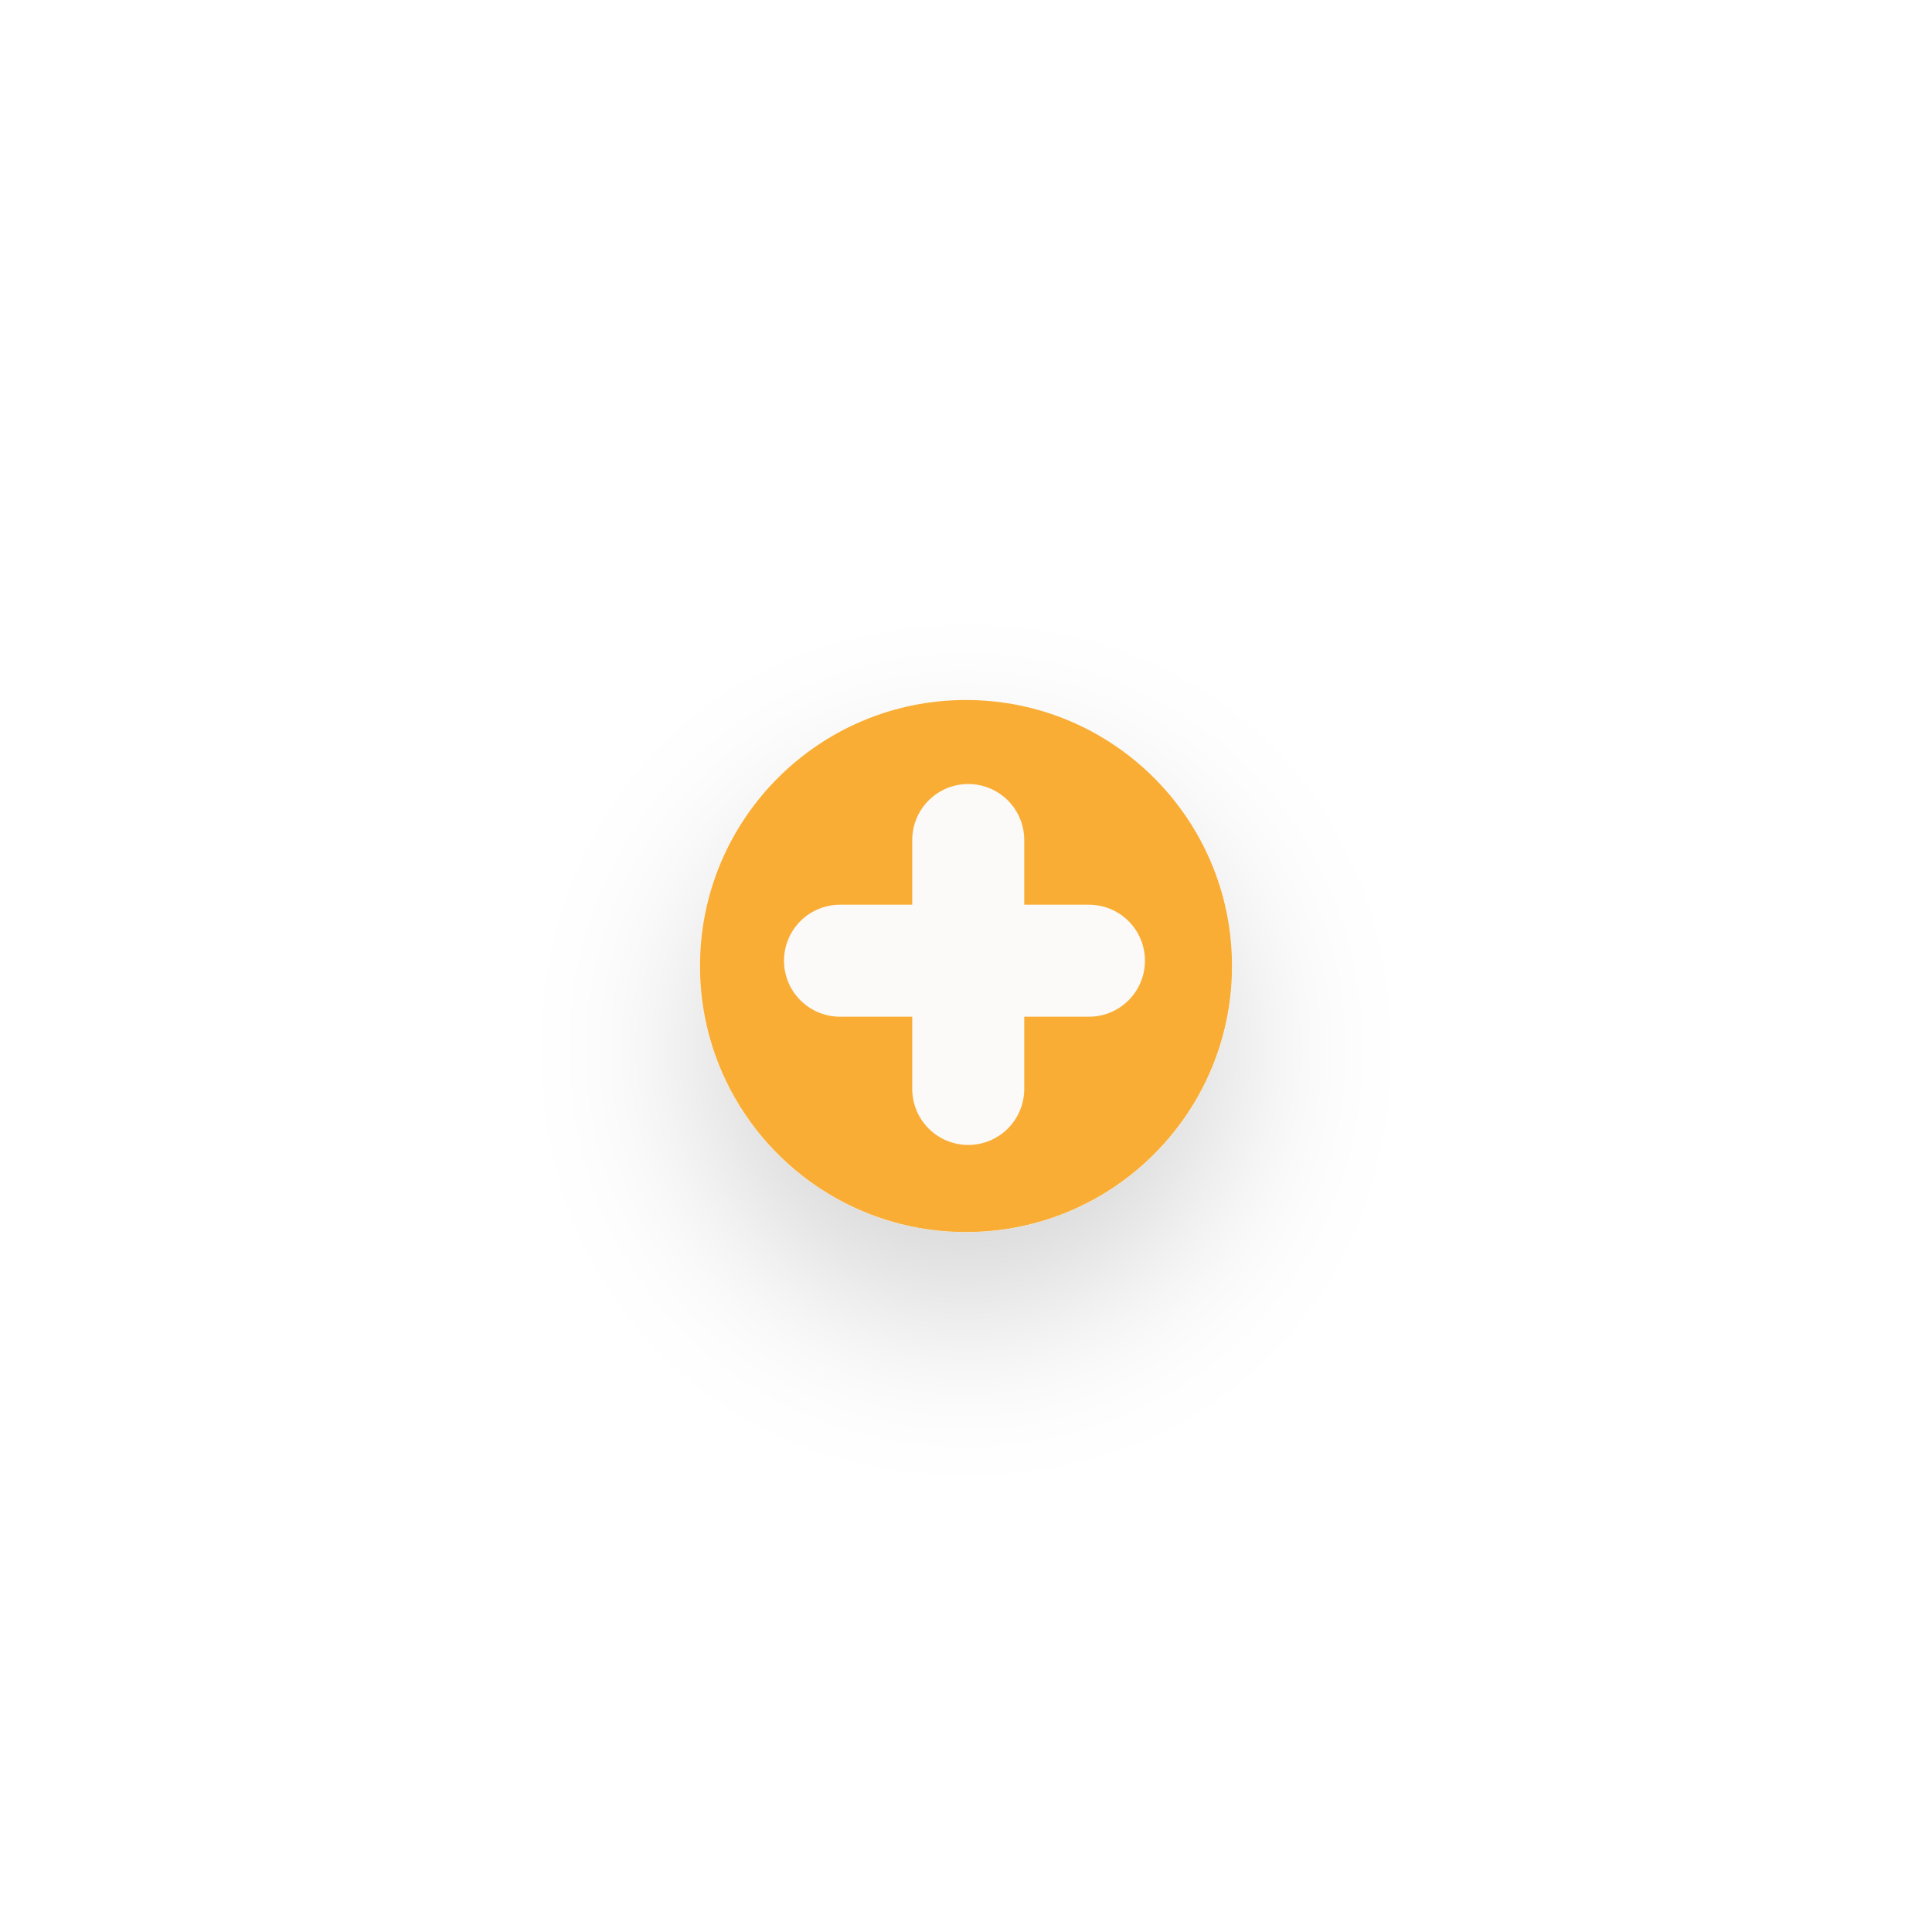
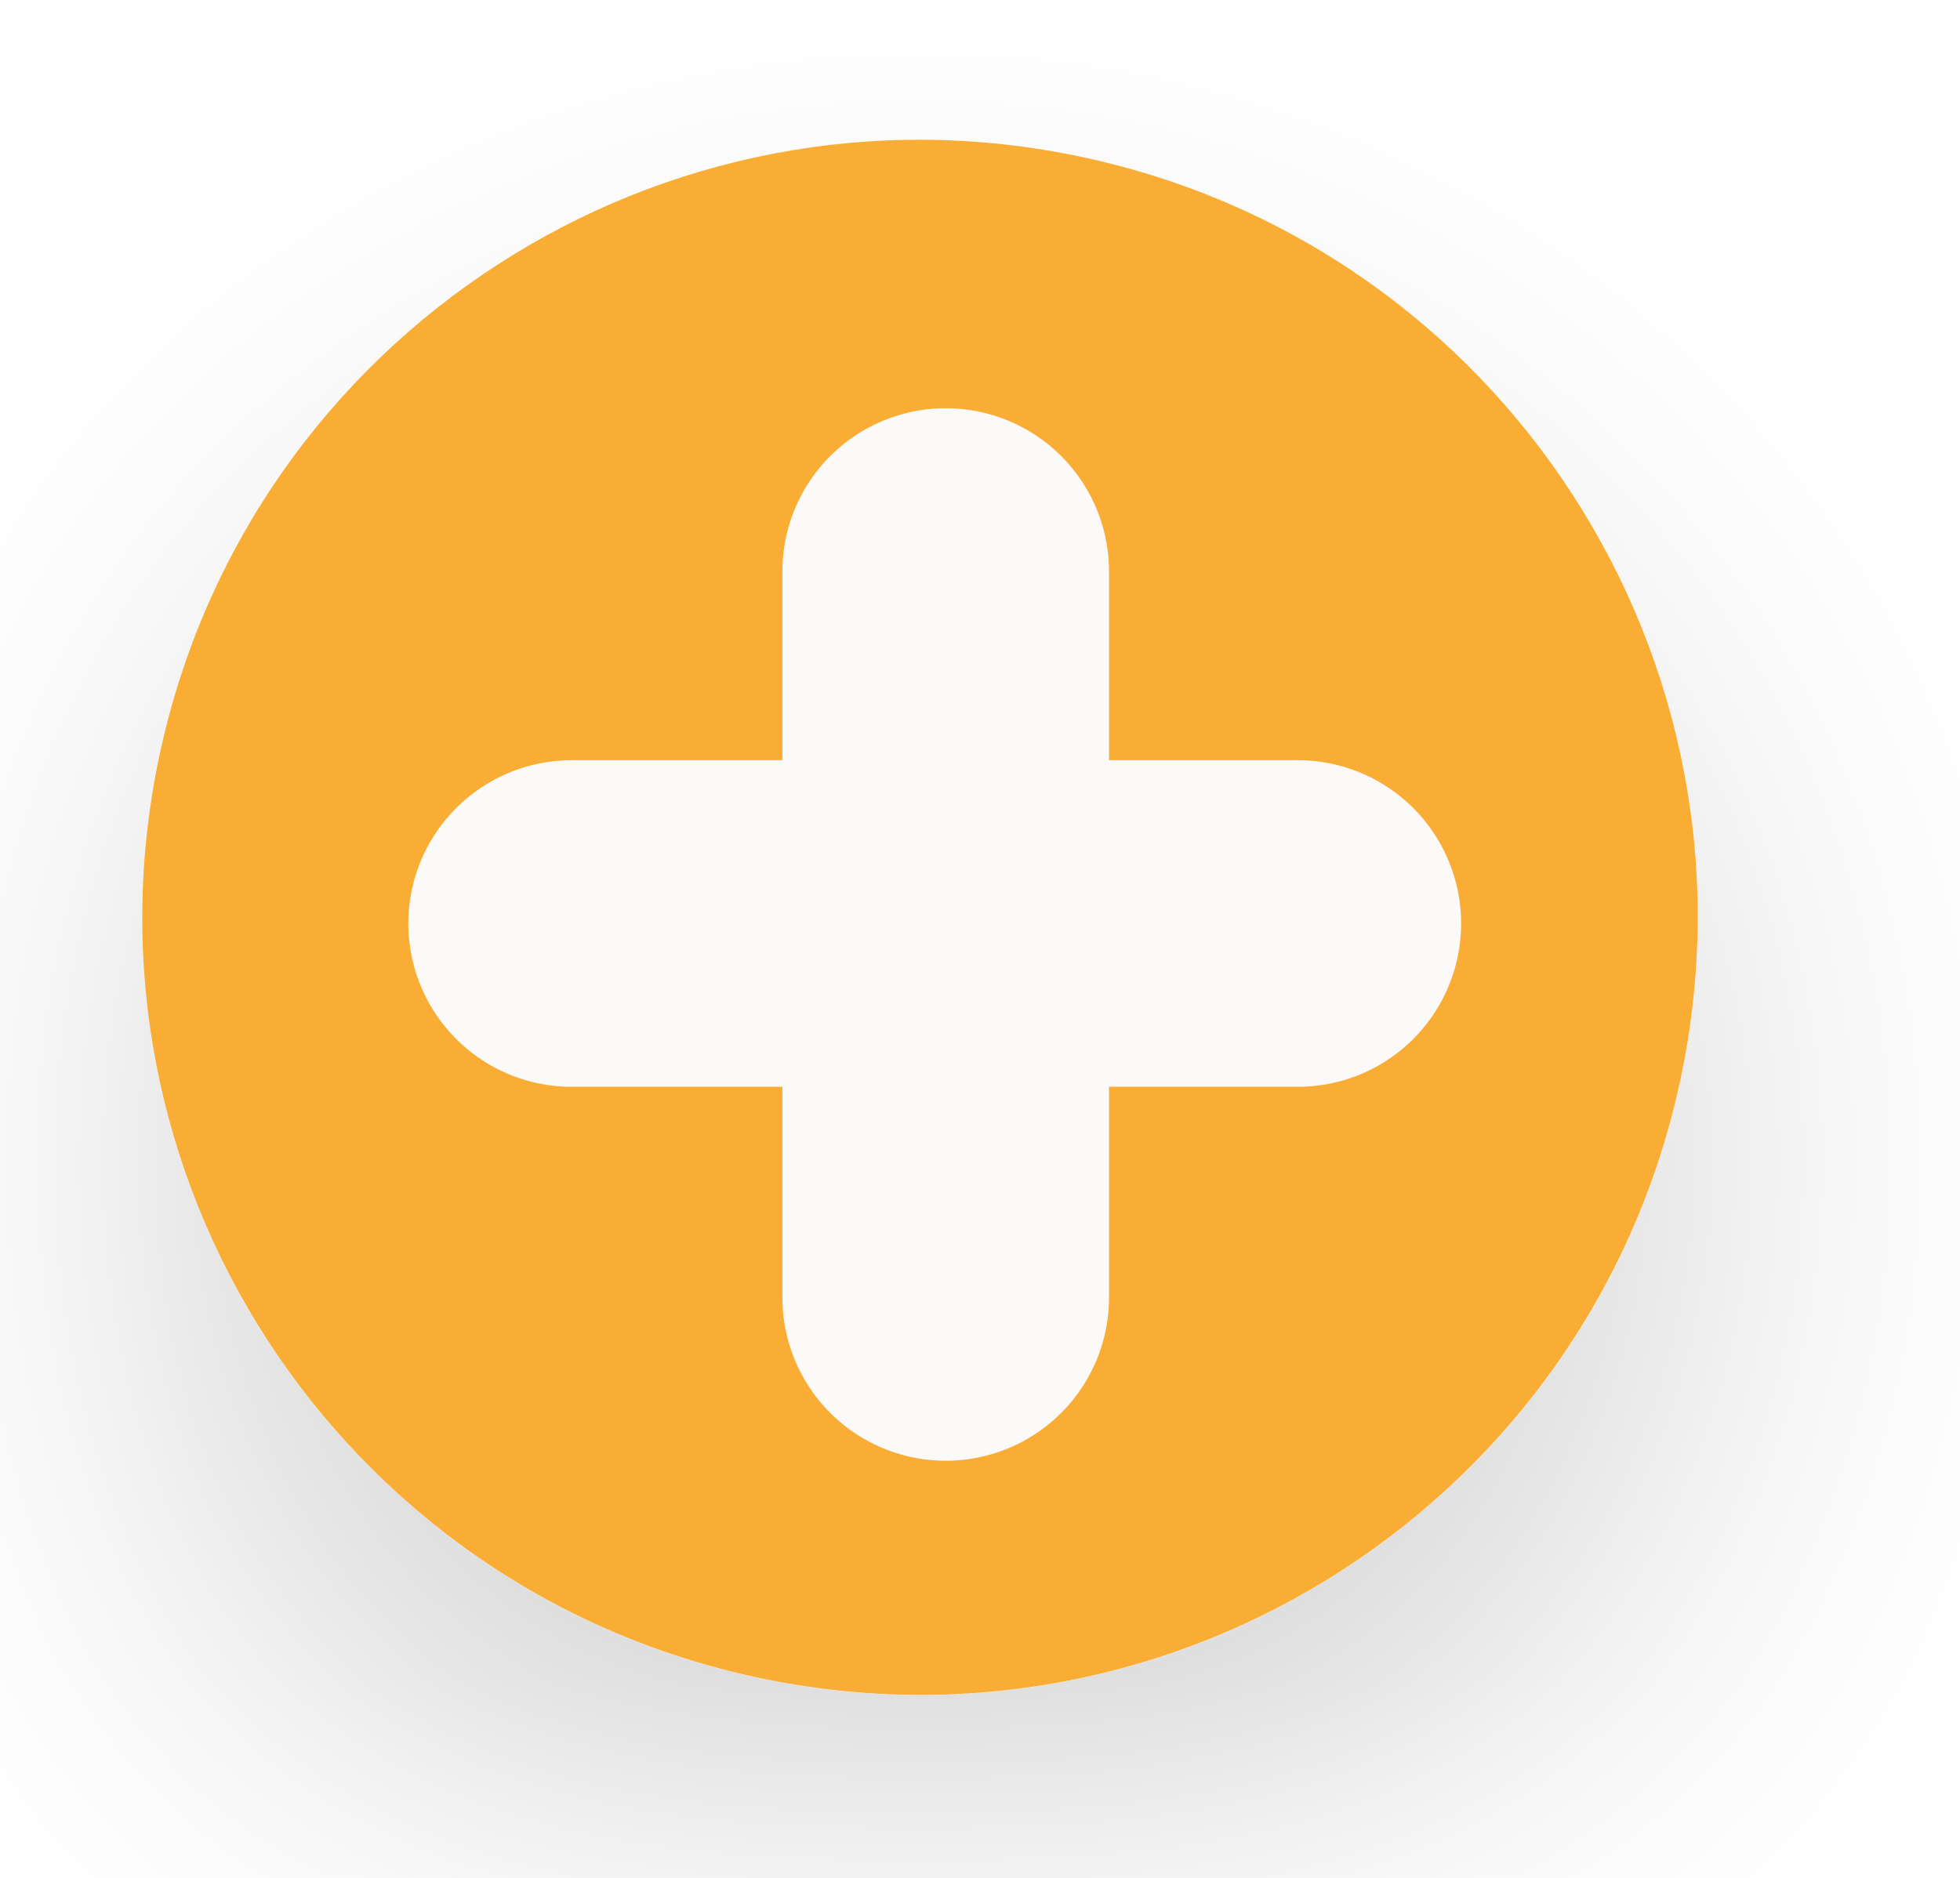
- <svg xmlns="http://www.w3.org/2000/svg" width="69" height="69" viewBox="0 0 69 69">
+ <svg xmlns="http://www.w3.org/2000/svg" width="24" height="23" viewBox="0 0 24 23">
  <defs>
-     <filter id="Ellipse_277" x="16" y="19" width="37" height="37" filterUnits="userSpaceOnUse">
+     <filter id="Ellipse_277" x="-9" y="-6" width="40.535" height="40.535" filterUnits="userSpaceOnUse">
      <feOffset dy="3" input="SourceAlpha" />
      <feGaussianBlur stdDeviation="3" result="blur" />
      <feFlood flood-opacity="0.161" />
      <feComposite operator="in" in2="blur" />
      <feComposite in="SourceGraphic" />
    </filter>
    <clipPath id="clip-add_icon">
-       <rect width="69" height="69" />
+       <rect width="24" height="23" />
    </clipPath>
  </defs>
  <g id="add_icon" clip-path="url(#clip-add_icon)">
    <g transform="matrix(1, 0, 0, 1, 0, 0)" filter="url(#Ellipse_277)">
-       <circle id="Ellipse_277-2" data-name="Ellipse 277" cx="9.5" cy="9.5" r="9.5" transform="translate(25 25)" fill="#f9ad35" />
+       <circle id="Ellipse_277-2" data-name="Ellipse 277" cx="9.5" cy="9.5" r="9.5" transform="matrix(-0.98, -0.21, 0.21, -0.98, 18.58, 22.54)" fill="#f9ad35" />
    </g>
-     <g id="Group_806" data-name="Group 806" transform="translate(30 30)">
+     <g id="Group_806" data-name="Group 806" transform="translate(7 7)">
      <line id="Line_112" data-name="Line 112" y2="8.891" transform="translate(4.58 0)" fill="none" stroke="#fcf9f9" stroke-linecap="round" stroke-width="4" />
      <line id="Line_113" data-name="Line 113" x2="8.891" transform="translate(0 4.311)" fill="none" stroke="#fcf9f9" stroke-linecap="round" stroke-width="4" />
    </g>
  </g>
</svg>
